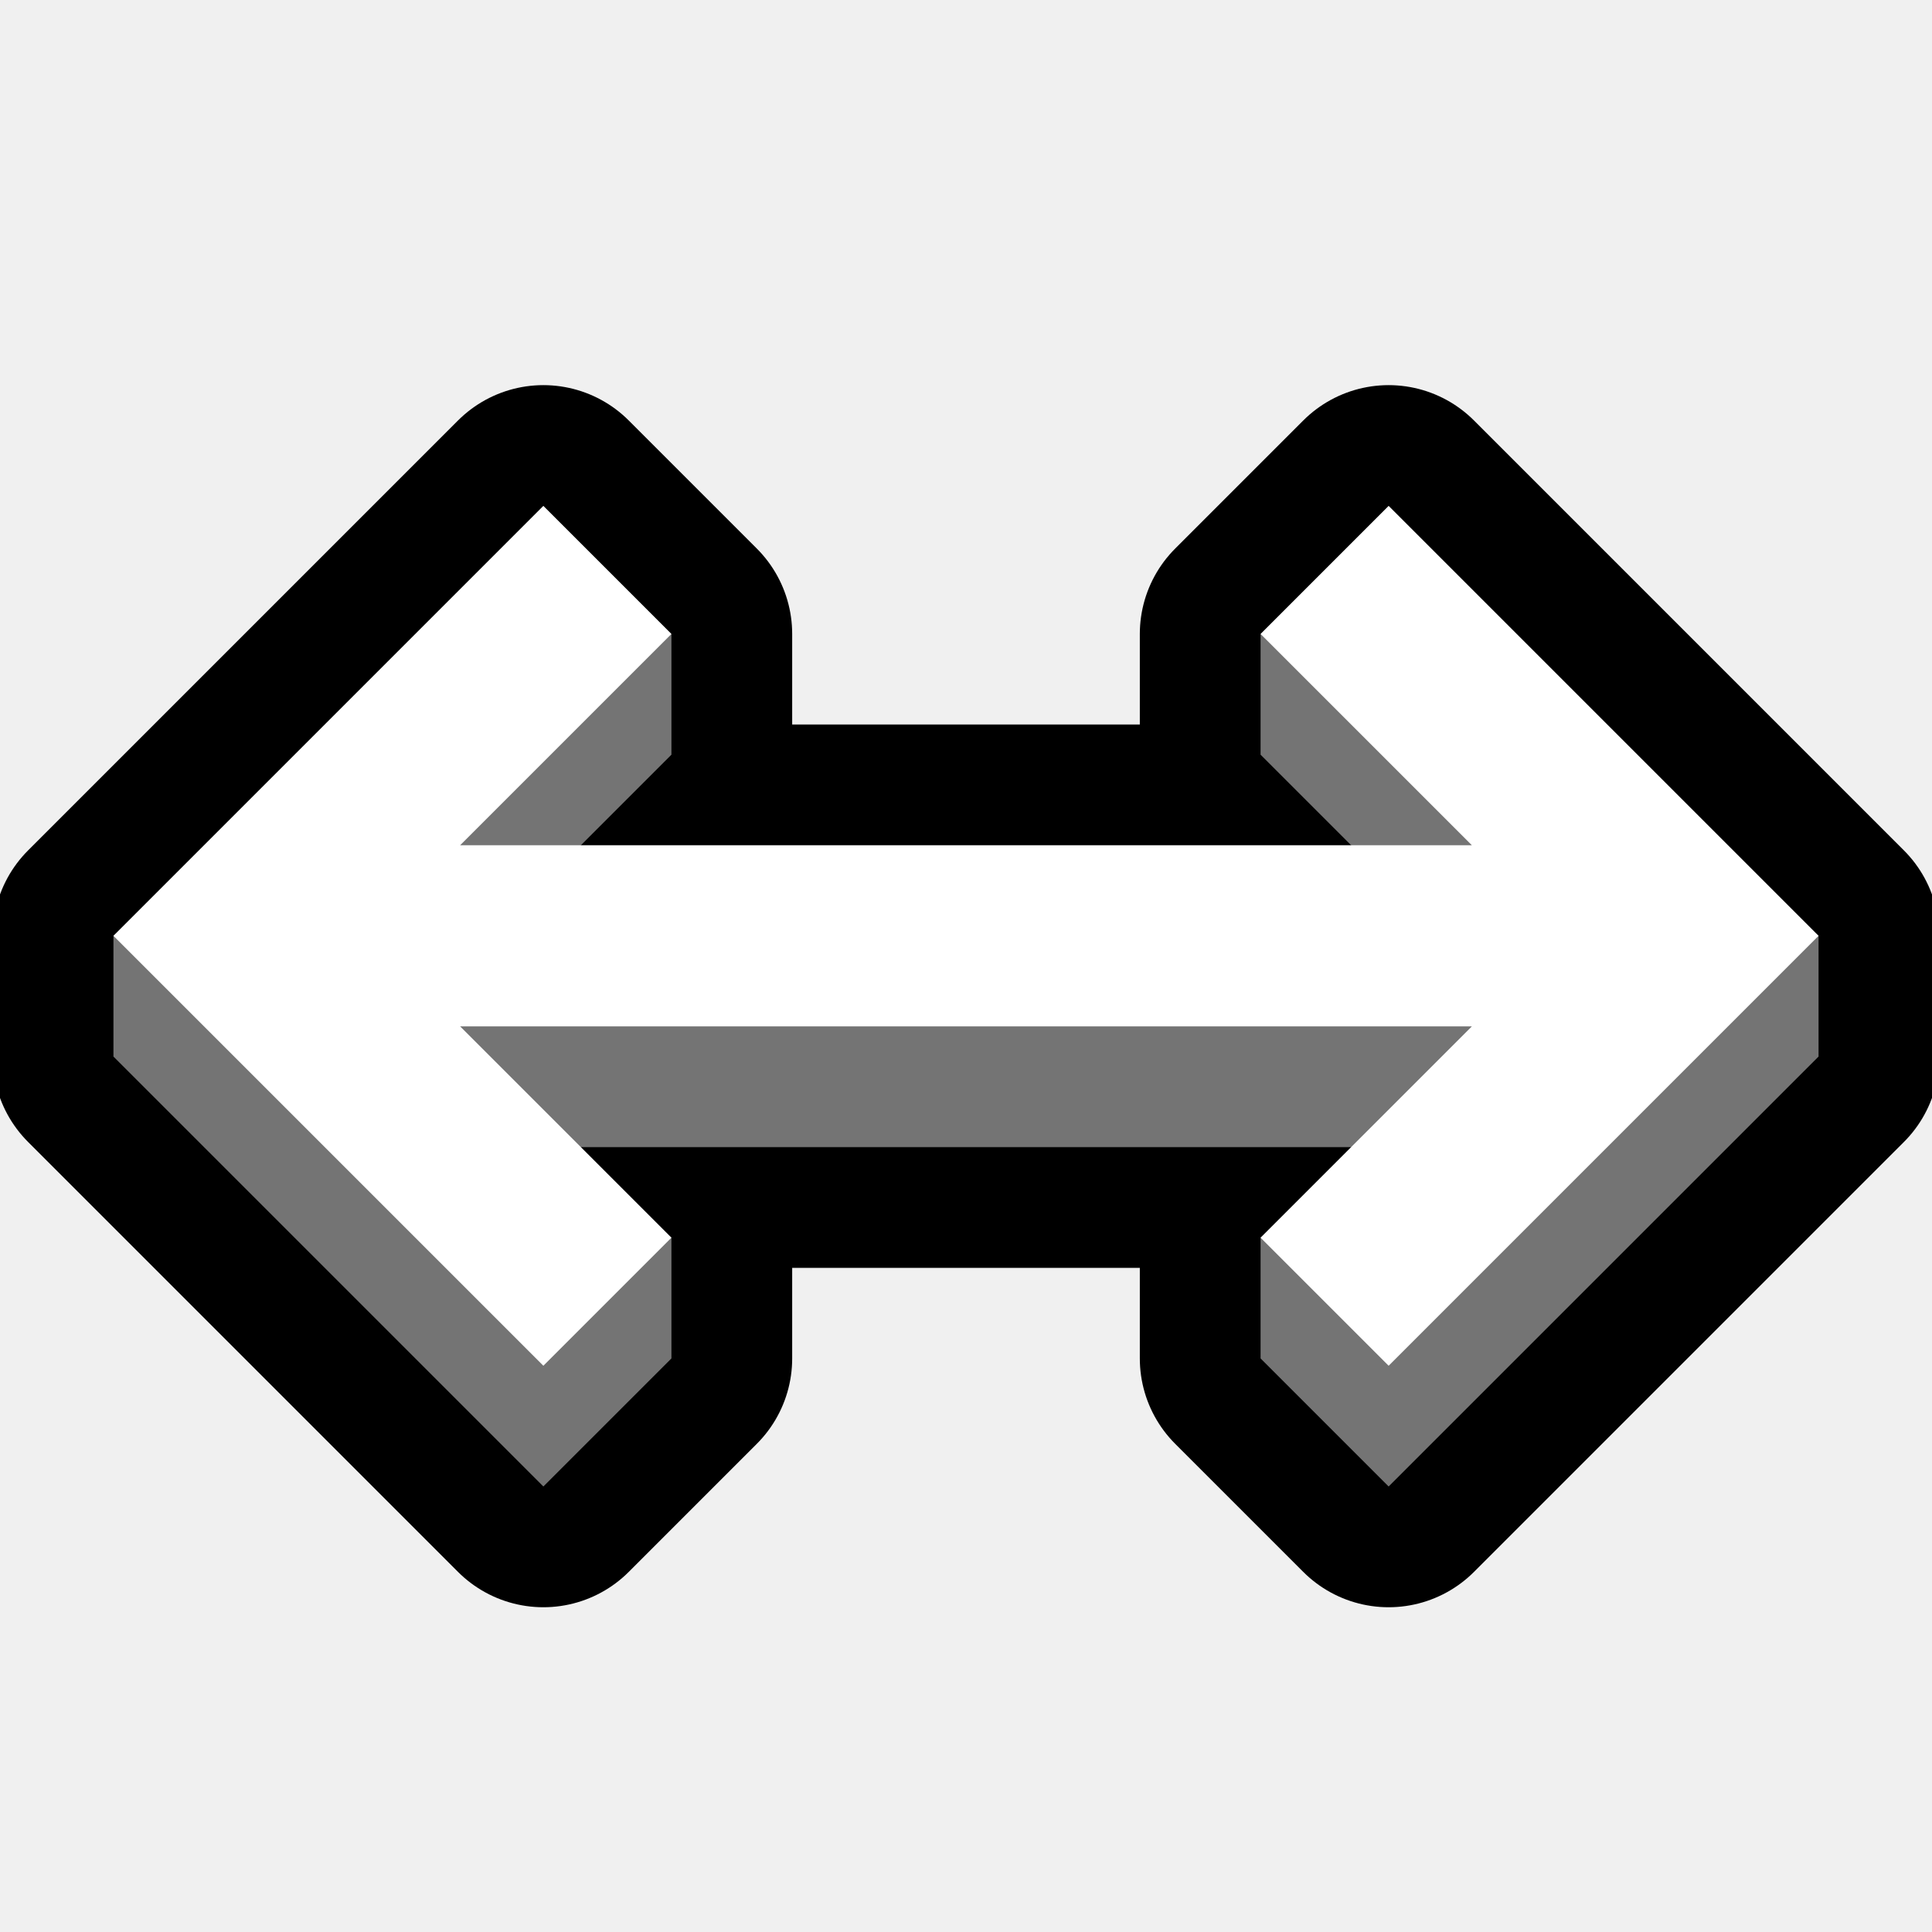
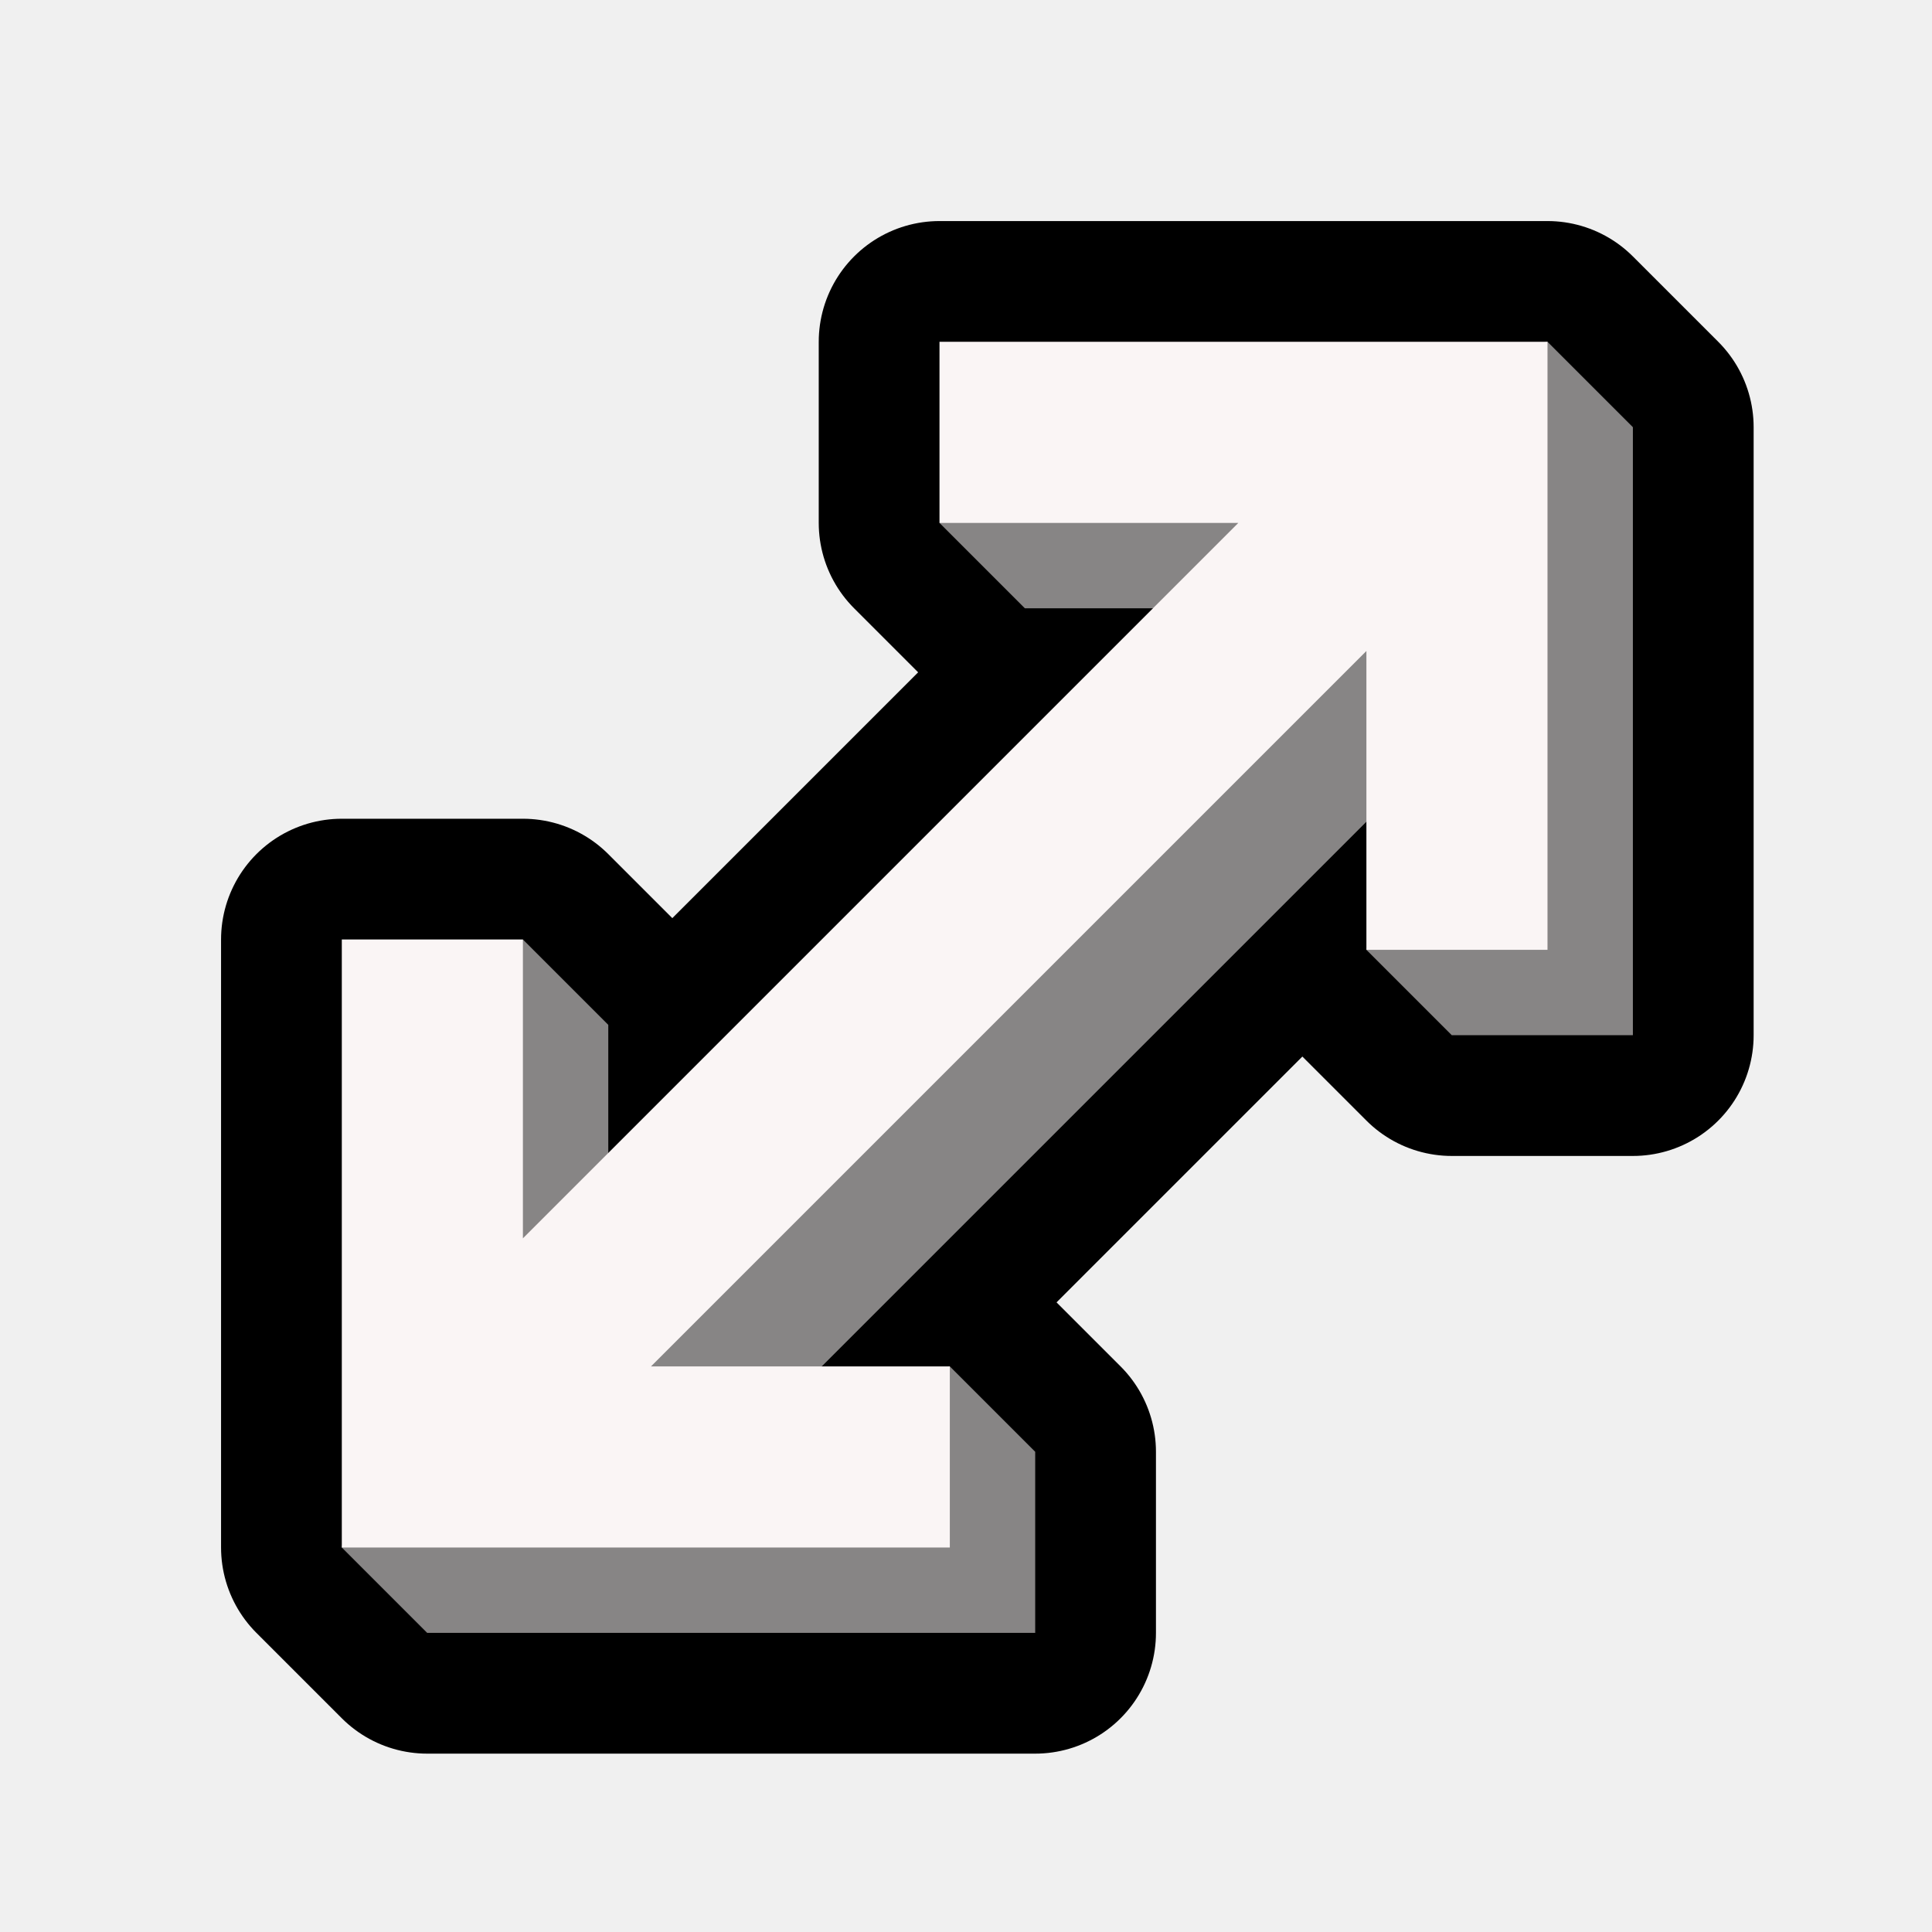
<svg xmlns="http://www.w3.org/2000/svg" width="100%" height="100%" viewBox="0 0 32 32" version="1.1" xml:space="preserve" style="fill-rule:evenodd;clip-rule:evenodd;stroke-linejoin:round;stroke-miterlimit:1.414;">
  <rect id="arrow_left_right" x="0" y="0" width="32" height="32" style="fill:none;" />
  <clipPath id="_clip1">
    <rect x="0" y="0" width="32" height="32" />
  </clipPath>
  <g clip-path="url(#_clip1)">
    <g id="outline">
-       <path d="M9.621,19l1.5,1.5l0,2l-2.121,2.121l-7.121,-7.121l0,-2l7.121,-7.121l2.121,2.121l0,2l-1.5,1.5l12.758,0l-1.5,-1.5l0,-2l2.121,-2.121l7.121,7.121l0,2l-7.121,7.121l-2.121,-2.121l0,-2l1.5,-1.5l-12.758,0Z" style="fill:#747474;fill-rule:nonzero;stroke:#000;stroke-width:4px;" />
+       <path d="M9.621,19l1.5,1.5l0,2l-2.121,2.121l-7.121,-7.121l0,-2l7.121,-7.121l2.121,2.121l0,2l-1.5,1.5l12.758,0l-1.5,-1.5l0,-2l2.121,-2.121l7.121,7.121l0,2l-7.121,7.121l-2.121,-2.121l0,-2l1.5,-1.5l-12.758,0Z" style="fill:#878585;fill-rule:nonzero;stroke:#000;stroke-width:4px;" transform="rotate(-45, 16, 16)" />
    </g>
    <g id="emoji">
-       <path d="M7.621,19l3.5,1.5l0,2l-2.121,2.121l-7.121,-7.121l0,-2l7.121,-5.121l2.121,0.121l0,2l-3.5,3.5l16.758,0l-3.5,-3.5l0,-2l2.121,-0.121l7.121,5.121l0,2l-7.121,7.121l-2.121,-2.121l0,-2l3.5,-1.5l-16.758,0Z" style="fill:#747474;fill-rule:nonzero;" />
-       <path d="M7.621,17l3.5,3.5l-2.121,2.121l-7.121,-7.121l7.121,-7.121l2.121,2.121l-3.5,3.5l16.758,0l-3.5,-3.5l2.121,-2.121l7.121,7.121l-7.121,7.121l-2.121,-2.121l3.5,-3.5l-16.758,0Z" style="fill:#fff;fill-rule:nonzero;" />
+       <path d="M7.621,19l3.5,1.5l0,2l-2.121,2.121l-7.121,-7.121l0,-2l7.121,-5.121l2.121,0.121l0,2l-3.5,3.5l16.758,0l-3.5,-3.5l0,-2l2.121,-0.121l7.121,5.121l0,2l-7.121,7.121l-2.121,-2.121l0,-2l3.5,-1.5l-16.758,0Z" style="fill:#878585;fill-rule:nonzero;" transform="rotate(-45, 16, 16)" />
+       <path d="M7.621,17l3.5,3.5l-2.121,2.121l-7.121,-7.121l7.121,-7.121l2.121,2.121l-3.5,3.5l16.758,0l-3.5,-3.5l2.121,-2.121l7.121,7.121l-7.121,7.121l-2.121,-2.121l3.5,-3.5l-16.758,0Z" style="fill:#faf5f5;fill-rule:nonzero;" transform="rotate(-45, 16, 16)" />
    </g>
  </g>
</svg>
